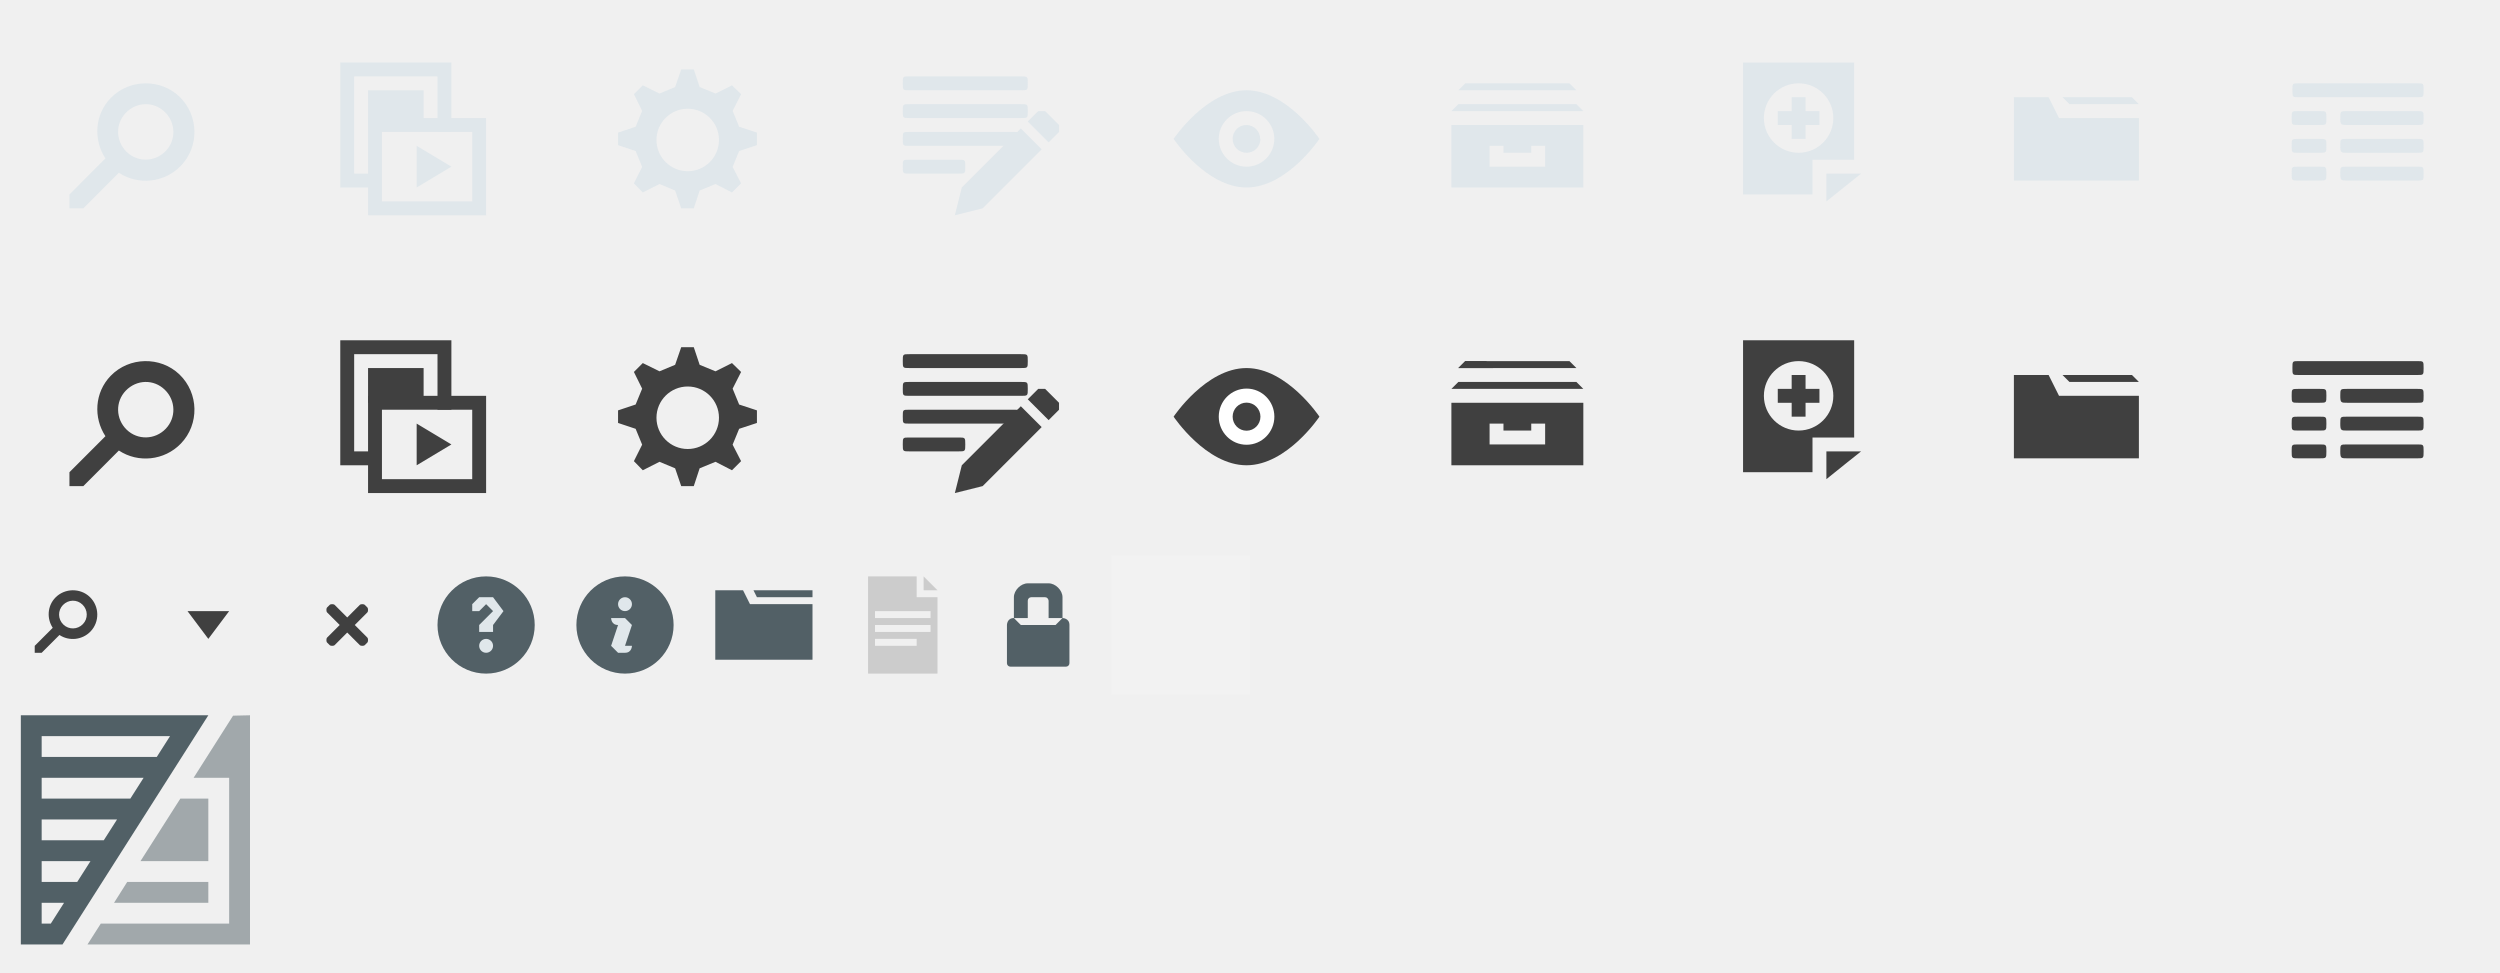
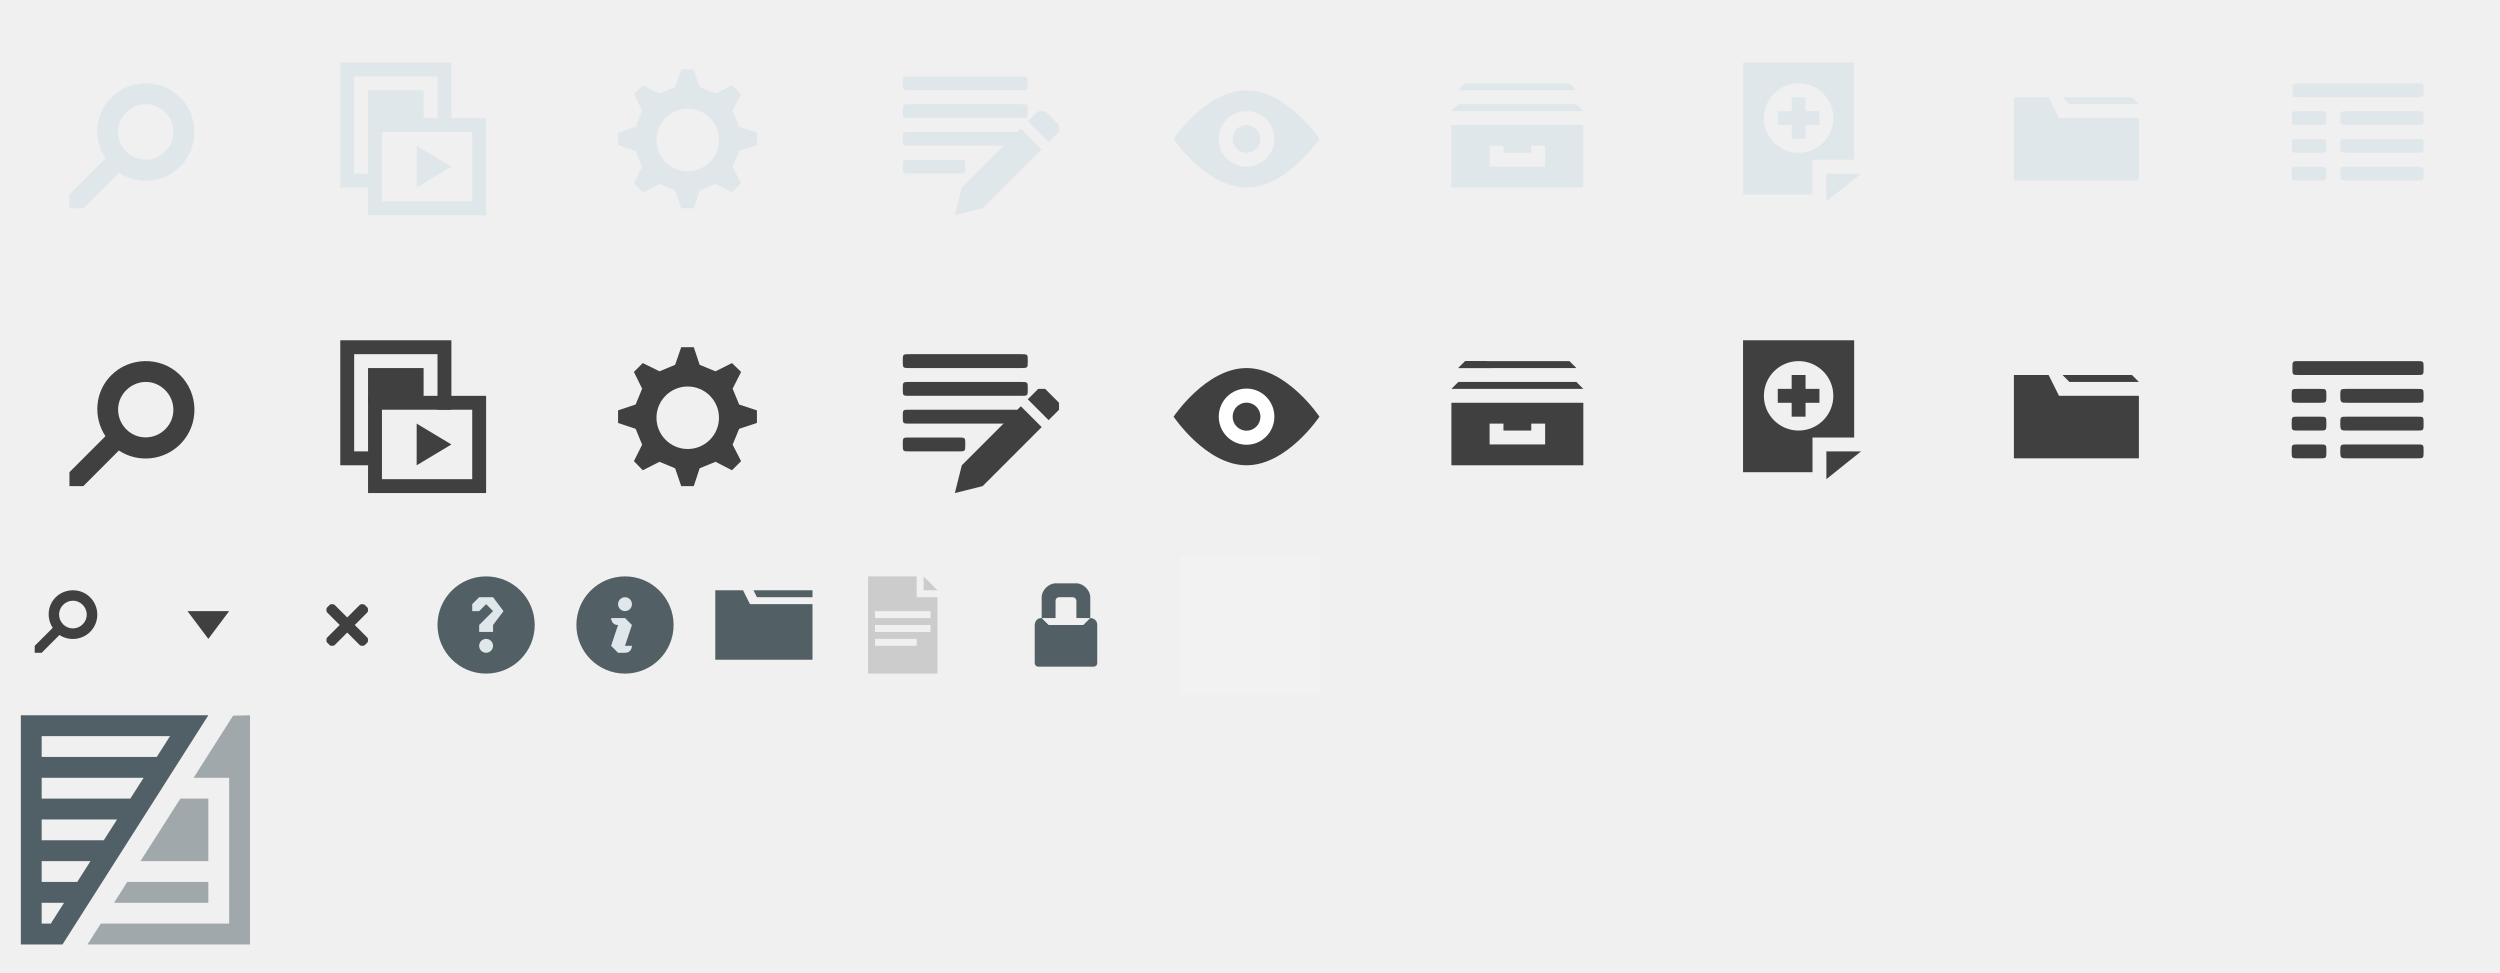
<svg xmlns="http://www.w3.org/2000/svg" width="360" height="140" id="svg26576" version="1.1">
  <defs id="defs26578">
    <linearGradient id="linearGradient27204">
      <stop style="stop-color:#202020;stop-opacity:1;" offset="0" id="stop27206" />
      <stop style="stop-color:#4d4d4d;stop-opacity:0;" offset="1" id="stop27208" />
    </linearGradient>
  </defs>
  <g id="layer9" style="display:none" transform="translate(0,100)">
    <rect style="color:#000000;fill:#e6e6e6;fill-opacity:1;fill-rule:nonzero;stroke:none;stroke-width:3;marker:none;visibility:visible;display:inline;overflow:visible;enable-background:accumulate" id="rect27095" width="120" height="80" x="0" y="-40" />
  </g>
  <g id="layer1" transform="translate(0,-912.3622)" style="display:inline">
-     <rect style="color:#000000;fill:#f2f2f2;fill-opacity:1;fill-rule:nonzero;stroke:none;stroke-width:1;marker:none;visibility:visible;display:inline;overflow:visible;enable-background:accumulate" id="rect4560" width="20" height="20" x="160" y="992.362" />
+     <rect style="color:#000000;fill:#f2f2f2;fill-opacity:1;fill-rule:nonzero;stroke:none;stroke-width:1;marker:none;visibility:visible;display:inline;overflow:visible;enable-background:accumulate" id="rect4560" width="20" height="20" x="170" y="992.362" />
    <rect y="912.362" x="-60" height="40" width="40" id="rect8027" style="color:#000000;fill:#f2f2f2;fill-opacity:1;fill-rule:nonzero;stroke:none;stroke-width:1;marker:none;visibility:visible;display:inline;overflow:visible;enable-background:accumulate" />
    <path style="fill:#404040;fill-opacity:1;stroke:none" d="m 27,1000.362 6,0 -3,4 z" id="path27315" />
    <path style="color:#000000;fill:#404040;fill-opacity:1;fill-rule:nonzero;stroke:none;stroke-width:3;marker:none;visibility:visible;display:inline;overflow:visible;enable-background:accumulate" d="m 10.438,997.362 c -0.896,0.016 -1.797,0.367 -2.469,1.062 -1.158,1.199 -1.252,3.006 -0.375,4.344 L 5,1005.362 l 0,1 1,0 2.562,-2.562 c 1.38,0.914 3.278,0.733 4.469,-0.5 1.343,-1.391 1.297,-3.626 -0.094,-4.969 -0.695,-0.671 -1.604,-0.984 -2.5,-0.969 z m 0.031,1.5 c 0.512,-0.01 1.009,0.179 1.406,0.562 0.795,0.767 0.83,2.018 0.062,2.812 -0.767,0.795 -2.018,0.83 -2.812,0.062 -0.795,-0.767 -0.83,-2.018 -0.062,-2.812 0.384,-0.397 0.894,-0.616 1.406,-0.625 z" id="path27317" />
    <path style="color:#000000;fill:#404040;fill-opacity:1;fill-rule:nonzero;stroke:none;stroke-width:1;marker:none;visibility:visible;display:inline;overflow:visible;enable-background:accumulate" d="m 47.106,999.83 c -0.142,0.142 -0.142,0.582 0,0.724 l 1.809,1.809 -1.809,1.809 c -0.142,0.142 -0.142,0.582 0,0.723 l 0.362,0.362 c 0.142,0.142 0.582,0.142 0.723,0 l 1.809,-1.808 1.809,1.808 c 0.142,0.142 0.582,0.142 0.723,0 l 0.362,-0.362 c 0.142,-0.142 0.142,-0.582 0,-0.723 l -1.809,-1.809 1.809,-1.809 c 0.142,-0.142 0.142,-0.582 0,-0.724 L 52.532,999.468 c -0.142,-0.142 -0.582,-0.142 -0.723,0 l -1.809,1.809 -1.809,-1.809 c -0.142,-0.142 -0.582,-0.142 -0.723,0 z" id="path12236" />
    <path id="path28791" d="m -157,948.362 -1,2 2,1 0,3 -3,0 -1,-2 -2,1 2,4 5,0 6,9 3,0 2,-2 0,-3 -9,-6 0,-5 z m 9,14 2,0 0,2 -2,0 z" style="color:#000000;fill:#404040;fill-opacity:1;fill-rule:nonzero;stroke:none;stroke-width:3;marker:none;visibility:visible;display:inline;overflow:visible;enable-background:accumulate" />
    <path style="fill:#404040;fill-opacity:1;stroke:none" d="m 169,972.362 c 0,0 4.667,-7 10.5,-7 5.833,0 10.5,7 10.5,7 0,0 -4.667,7 -10.5,7 -5.833,0 -10.5,-7 -10.5,-7 z" id="path30737" />
    <path style="color:#000000;fill:#ffffff;fill-opacity:1;fill-rule:nonzero;stroke:none;stroke-width:1;marker:none;visibility:visible;display:inline;overflow:visible;enable-background:accumulate" id="path30739" d="m 137.091,16.5 a 0.045,0.5 0 1 1 -0.091,0 0.045,0.5 0 1 1 0.091,0 z" transform="matrix(87.99912,0,0,8.000182,-11880.379,840.3593)" />
    <path transform="matrix(44.00174,0,0,4,-5850.739,906.3622)" d="m 137.091,16.5 a 0.045,0.5 0 1 1 -0.091,0 0.045,0.5 0 1 1 0.091,0 z" id="path30741" style="color:#000000;fill:#404040;fill-opacity:1;fill-rule:nonzero;stroke:none;stroke-width:1;marker:none;visibility:visible;display:inline;overflow:visible;enable-background:accumulate" />
    <path style="fill:#404040;fill-opacity:1;stroke:none" d="m 251,961.362 0,19 10,0 0,-5 6,0 0,-14 -16,0 z m 8,3 c 2.761,0 5,2.239 5,5 0,2.761 -2.239,5 -5,5 -2.761,0 -5,-2.239 -5,-5 0,-2.761 2.239,-5 5,-5 z m -1,2 0,2 -2,0 0,2 2,0 0,2 2,0 0,-2 2,0 0,-2 -2,0 0,-2 -2,0 z m 5,11 0,4 3.031,-2.438 1.969,-1.562 -5,0 z" id="path21394" />
    <path id="path47880" d="m 130,936.362 c 0,-1 0,-1 0.969,-1 l 7.031,0 c 1,0 1,0 1,1 0,1 0,1 -1,1 l -7,0 c -1,0 -1,0 -1,-1 z" style="fill:#e0e7eb;fill-opacity:1;stroke:none" />
    <path id="path47882" d="m 130,932.362 c 0,-1 0,-1 0.915,-1 l 15.141,0 c 0.944,0 0.944,0 0.944,1 0,1 0,1 -0.944,1 l -15.111,0 c -0.944,0 -0.944,0 -0.944,-1 z" style="fill:#e0e7eb;fill-opacity:1;stroke:none" />
    <path style="fill:#e0e7eb;fill-opacity:1;stroke:none" d="m 130,928.362 c 0,-1 0,-1 0.969,-1 l 16.031,0 c 1,0 1,0 1,1 0,1 0,1 -1,1 l -16,0 c -1,0 -1,0 -1,-1 z" id="path47884" />
    <path id="path47886" d="m 130,924.362 c 0,-1 0,-1 0.969,-1 l 16.031,0 c 1,0 1,0 1,1 0,1 0,1 -1,1 l -16,0 c -1,0 -1,0 -1,-1 z" style="fill:#e0e7eb;fill-opacity:1;stroke:none" />
    <path style="fill:#e0e7eb;fill-opacity:1;stroke:none" d="m 251,921.362 0,19 10,0 0,-5 6,0 0,-14 -16,0 z m 8,3 c 2.761,0 5,2.239 5,5 0,2.761 -2.239,5 -5,5 -2.761,0 -5,-2.239 -5,-5 0,-2.761 2.239,-5 5,-5 z m -1,2 0,2 -2,0 0,2 2,0 0,2 2,0 0,-2 2,0 0,-2 -2,0 0,-2 -2,0 z m 5,11 0,4 5,-4 -5,0 z" id="path47939" />
    <g id="g47955" transform="translate(39.5,-59)" style="fill:#e0e7eb;fill-opacity:1">
      <path id="path47948" transform="translate(0,952.3622)" d="m 140,32 c -5.833,0 -10.5,7 -10.5,7 0,0 4.667,7 10.5,7 5.833,0 10.5,-7 10.5,-7 0,0 -4.667,-7 -10.5,-7 z m 0,3 c 2.209,0 4,1.791 4,4 0,2.209 -1.791,4 -4,4 -2.209,0 -4,-1.791 -4,-4 0,-2.209 1.791,-4 4,-4 z" style="fill:#e0e7eb;fill-opacity:1;stroke:none" />
      <path transform="matrix(44.00174,0,0,4,-5890.239,925.3622)" d="m 137.091,16.5 c 0,0.276 -0.02,0.5 -0.045,0.5 C 137.02,17 137,16.776 137,16.5 c 0,-0.276 0.02,-0.5 0.045,-0.5 0.025,0 0.045,0.224 0.045,0.5 z" id="path47952" style="color:#000000;fill:#e0e7eb;fill-opacity:1;fill-rule:nonzero;stroke:none;stroke-width:1;marker:none;visibility:visible;display:inline;overflow:visible;enable-background:accumulate" />
    </g>
    <path id="path5388" d="m 209,930.362 0,9 19,0 0,-9 z m 5.5,3 2,0 0,1 4,0 0,-1 2,0 0,3 -8,0 z" style="color:#000000;fill:#e0e7eb;fill-opacity:1;fill-rule:nonzero;stroke:none;stroke-width:2;marker:none;visibility:visible;display:inline;overflow:visible;enable-background:accumulate" />
    <path id="path5390" d="m 209,928.362 1,-1 17,0 1,1 z" style="fill:#e0e7eb;fill-opacity:1;stroke:none" />
    <path style="fill:#e0e7eb;fill-opacity:1;stroke:none" d="m 210,925.362 1,-1 15,0 1,1 z" id="path5392" />
    <path style="color:#000000;fill:#404040;fill-opacity:1;fill-rule:nonzero;stroke:none;stroke-width:2;marker:none;visibility:visible;display:inline;overflow:visible;enable-background:accumulate" d="m 209,970.362 0,9 19,0 0,-9 z m 5.5,3 2,0 0,1 4,0 0,-1 2,0 0,3 -8,0 z" id="path5402" />
    <path style="fill:#404040;fill-opacity:1;stroke:none" d="m 209,968.362 1,-1 17,0 1,1 z" id="path5404" />
    <path id="path5406" d="m 210,965.362 1,-1 15,0 1,1 z" style="fill:#404040;fill-opacity:1;stroke:none" />
    <path style="color:#000000;fill:#e0e7eb;fill-opacity:1;fill-rule:nonzero;stroke:none;stroke-width:0.64;marker:none;visibility:visible;display:inline;overflow:visible;enable-background:accumulate" d="m 98.094,922.362 -0.875,2.531 -2.25,0.938 -2.406,-1.188 -1.281,1.281 1.188,2.406 -0.938,2.281 -2.531,0.844 0,1.812 2.531,0.844 0.938,2.281 -1.188,2.375 1.281,1.312 2.406,-1.219 2.25,0.938 0.875,2.562 1.812,0 0.844,-2.562 2.281,-0.938 2.375,1.219 1.312,-1.312 -1.219,-2.375 0.938,-2.281 2.562,-0.844 0,-1.812 -2.562,-0.844 -0.938,-2.281 1.219,-2.406 -1.312,-1.281 -2.375,1.188 -2.281,-0.938 -0.844,-2.531 -1.812,0 z m 0.938,5.656 c 2.485,0 4.5,2.015 4.5,4.5 0,2.485 -2.015,4.5 -4.5,4.5 -2.485,0 -4.5,-2.015 -4.5,-4.5 0,-2.485 2.015,-4.5 4.5,-4.5 z" id="path6448" />
    <path style="color:#000000;fill:#404040;fill-opacity:1;fill-rule:nonzero;stroke:none;stroke-width:2;marker:none;visibility:visible;display:inline;overflow:visible;enable-background:accumulate" d="m 290,966.362 0,12 18,0 0,-9 -11.5,0 -1.5,-3 z" id="path6500" />
    <path id="path6502" d="m 298,967.362 -1,-1 10,0 1,1 z" style="fill:#404040;fill-opacity:1;stroke:none" />
    <path style="fill:#404040;fill-opacity:1;stroke:none;display:inline" d="m 330,977.362 c 0,-1 0,-1 0.969,-1 l 3.031,0 c 1,0 1,0 1,1 0,1 0,1 -1,1 l -3,0 c -1,0 -1,0 -1,-1 z" id="path27298" />
    <path style="fill:#404040;fill-opacity:1;stroke:none;display:inline" d="m 330,973.362 c 0,-1 0,-1 0.969,-1 l 3.031,0 c 1,0 1,0 1,1 0,1 0,1 -1,1 l -3,0 c -1,0 -1,0 -1,-1 z" id="path27302" />
    <path style="fill:#404040;fill-opacity:1;stroke:none;display:inline" d="m 337,969.362 c 0,-1 0,-1 1,-1 l 10.079,0 c 0.921,0 0.921,0 0.921,1 0,1 0,1 -0.921,1 l -10.05,0 c -0.921,0 -1.029,0 -1.029,-1 z" id="path27304" />
    <path id="path27306" d="m 330,969.362 c 0,-1 0,-1 0.969,-1 l 3.031,0 c 1,0 1,0 1,1 0,1 0,1 -1,1 l -3,0 c -1,0 -1,0 -1,-1 z" style="fill:#404040;fill-opacity:1;stroke:none;display:inline" />
    <path id="path27308" d="m 330.108,965.362 c 0,-1 0,-1 0.892,-1 l 17.079,0 c 0.921,0 0.921,0 0.921,1 0,1 0,1 -0.921,1 l -17.05,0 c -0.921,0 -0.921,0 -0.921,-1 z" style="fill:#404040;fill-opacity:1;stroke:none;display:inline" />
    <path id="path6658" d="m 49,921.362 0,18 5,0 0,-2 -3,0 0,-14 12,0 0,8 2,0 0,-10 z" style="fill:#e0e7eb;fill-opacity:1;stroke:none" />
    <path style="fill:#e0e7eb;fill-opacity:1;stroke:none" d="m 53,929.362 0,14 17,0 0,-14 z m 2,2 13,0 0,10 -13,0 z" id="path6660" />
    <path style="fill:#e0e7eb;fill-opacity:1;stroke:none" d="m 60,939.362 0,-6 5,3 z" id="path6662" />
    <rect style="color:#000000;fill:#e0e7eb;fill-opacity:1;fill-rule:nonzero;stroke:none;stroke-width:2;marker:none;visibility:visible;display:inline;overflow:visible;enable-background:accumulate" id="rect6664" width="8" height="5" x="53" y="925.362" />
    <path style="fill:#404040;fill-opacity:1;stroke:none" d="m 210,965.362 1,-1 3,0 1,1 z" id="path6676" />
    <path id="path6690" d="m 290,926.362 0,12 18,0 0,-9 -11.5,0 -1.5,-3 z" style="color:#000000;fill:#e0e7eb;fill-opacity:1;fill-rule:nonzero;stroke:none;stroke-width:2;marker:none;visibility:visible;display:inline;overflow:visible;enable-background:accumulate" />
    <path style="fill:#e0e7eb;fill-opacity:1;stroke:none" d="m 298,927.362 -1,-1 10,0 1,1 z" id="path6692" />
    <path style="color:#000000;fill:#404040;fill-opacity:1;fill-rule:nonzero;stroke:none;stroke-width:0.64;marker:none;visibility:visible;display:inline;overflow:visible;enable-background:accumulate" d="m 98.094,962.362 -0.875,2.531 -2.25,0.938 -2.406,-1.188 -1.281,1.281 1.188,2.406 -0.938,2.281 L 89,971.456 l 0,1.812 2.531,0.844 0.938,2.281 -1.188,2.375 1.281,1.312 2.406,-1.219 2.25,0.938 0.875,2.562 1.812,0 0.844,-2.562 2.281,-0.938 2.375,1.219 1.312,-1.312 -1.219,-2.375 0.938,-2.281 2.562,-0.844 0,-1.812 -2.562,-0.844 -0.938,-2.281 1.219,-2.406 -1.312,-1.281 -2.375,1.188 -2.281,-0.938 -0.844,-2.531 -1.812,0 z m 0.938,5.656 c 2.485,0 4.5,2.015 4.5,4.5 0,2.485 -2.015,4.5 -4.5,4.5 -2.485,0 -4.5,-2.015 -4.5,-4.5 0,-2.485 2.015,-4.5 4.5,-4.5 z" id="path12232" />
    <path style="fill:#404040;fill-opacity:1;stroke:none" d="m 49,961.362 0,18 5,0 0,-2 -3,0 0,-14 12,0 0,8 2,0 0,-10 z" id="path6551" />
    <path id="path6553" d="m 53,969.362 0,14 17,0 0,-14 z m 2,2 13,0 0,10 -13,0 z" style="fill:#404040;fill-opacity:1;stroke:none" />
    <path id="path6555" d="m 60,979.362 0,-6 5,3 z" style="fill:#404040;fill-opacity:1;stroke:none" />
    <rect y="965.362" x="53" height="5" width="8" id="rect6557" style="color:#000000;fill:#404040;fill-opacity:1;fill-rule:nonzero;stroke:none;stroke-width:2;marker:none;visibility:visible;display:inline;overflow:visible;enable-background:accumulate" />
    <g style="fill:#e0e7eb;fill-opacity:1" id="g6205-2" transform="translate(-503,996.8622)">
      <path style="color:#000000;fill:#e0e7eb;fill-opacity:1;fill-rule:nonzero;stroke:none;stroke-width:18.043;marker:none;visibility:visible;display:inline;overflow:visible;enable-background:accumulate" d="m 653.5,-68.5 2,2 0,1 -1,1 -0.5,0.5 -3,-3 0.5,-0.5 1,-1 z m -3.5,2.5 3,3 -8.5,8.5 -3,-3 z m -8.5,8.5 3,3 -4,1 z" id="path6197-4" />
    </g>
    <rect y="-1012.362" x="-215" height="20" width="20" id="rect8025" style="color:#000000;fill:#2099aa;fill-opacity:1;fill-rule:nonzero;stroke:none;stroke-width:1;marker:none;visibility:visible;display:inline;overflow:visible;enable-background:accumulate" transform="scale(1,-1)" />
    <rect style="color:#000000;fill:#3d494e;fill-opacity:1;fill-rule:nonzero;stroke:none;stroke-width:1;marker:none;visibility:visible;display:inline;overflow:visible;enable-background:accumulate" id="rect8029" width="20" height="20" x="-215" y="-912.362" transform="scale(1,-1)" />
    <rect transform="scale(1,-1)" y="-932.362" x="-215" height="20" width="20" id="rect8031" style="color:#000000;fill:#516066;fill-opacity:1;fill-rule:nonzero;stroke:none;stroke-width:1;marker:none;visibility:visible;display:inline;overflow:visible;enable-background:accumulate" />
    <rect style="color:#000000;fill:#667880;fill-opacity:1;fill-rule:nonzero;stroke:none;stroke-width:1;marker:none;visibility:visible;display:inline;overflow:visible;enable-background:accumulate" id="rect8033" width="20" height="20" x="-215" y="-952.362" transform="scale(1,-1)" />
    <rect transform="scale(1,-1)" y="-992.362" x="-215" height="20" width="20" id="rect8035" style="color:#000000;fill:#80c751;fill-opacity:1;fill-rule:nonzero;stroke:none;stroke-width:1;marker:none;visibility:visible;display:inline;overflow:visible;enable-background:accumulate" />
    <rect transform="scale(1,-1)" style="color:#000000;fill:#9baf6c;fill-opacity:1;fill-rule:nonzero;stroke:none;stroke-width:1;marker:none;visibility:visible;display:inline;overflow:visible;enable-background:accumulate" id="rect8037" width="20" height="20" x="-215" y="-972.362" />
    <rect transform="scale(1,-1)" y="-1032.362" x="-215" height="20" width="20" id="rect8039" style="color:#000000;fill:#db6f6f;fill-opacity:1;fill-rule:nonzero;stroke:none;stroke-width:1;marker:none;visibility:visible;display:inline;overflow:visible;enable-background:accumulate" />
    <path style="color:#000000;fill:#404040;fill-opacity:1;fill-rule:nonzero;stroke:none;stroke-width:0.5;marker:none;visibility:visible;display:inline;overflow:visible;enable-background:accumulate" d="m -185,949.362 0,16 0.5,0 2.406,0 0.094,0 5,-8 5.094,-8 -0.094,0 -2,0 -11,0 z m 2,2 7.688,0 -0.594,0.906 -0.094,0.094 -7,0 0,-1 z m 0,3 5.719,0 -0.531,0.812 -0.188,0.188 -5,0 0,-1 z m 0,3 3.75,0 -0.469,0.719 -0.281,0.281 -3,0 0,-1 z m 0,3 1.781,0 -1.781,2.719 0,-2.719 z" id="path3262-8" />
    <path style="color:#000000;fill:#404040;fill-opacity:1;fill-rule:nonzero;stroke:none;stroke-width:1.667;marker:none;visibility:visible;display:inline;overflow:visible;filter:url(#filter6400-4);enable-background:accumulate" d="m -170,949.362 -2.5,4 1.5,0 0,10 -7.75,0 -1.25,2 11,0 0,-16 -1,0 z m -3.75,6 -2.5,4 4.25,0 0,-4 -1.75,0 z m -3.125,5 -1.25,2 6.125,0 0,-2 -4.875,0 z" id="path3260-9" />
    <g transform="matrix(0.3,0,0,0.3,-271.5,948.6497)" id="g3327-9">
      <path id="path3262-8-3" d="m 915,222.375 0,110 10,0 10,0 70,-110 -80,0 -10,0 z m 10,10 61.625,0 -6.375,10 -55.25,0 0,-10 z m 0,20 48.938,0 -6.375,10 -42.562,0 0,-10 z m 0,20 36.188,0 -6.375,10 -29.812,0 0,-10 z m 0,20 23.438,0 -6.375,10 -17.062,0 0,-10 z m 0,20 10.75,0 -6.375,10 -4.375,0 0,-10 z" style="color:#000000;fill:#516066;fill-opacity:1;fill-rule:nonzero;stroke:none;stroke-width:0.5;marker:none;visibility:visible;display:inline;overflow:visible;enable-background:accumulate" />
      <path style="opacity:0.5;color:#000000;fill:#516066;fill-opacity:1;fill-rule:nonzero;stroke:none;stroke-width:1.667;marker:none;visibility:visible;display:inline;overflow:visible;filter:url(#filter6400-4);enable-background:accumulate" d="m 1025,222.375 -8.125,0.188 -18.938,29.812 17.062,0 0,70 -61.625,0 -6.375,10 68,0 10,0 0,-80 0,-30 z m -33.438,40 -6.375,10 -6.375,10 -6.375,10 32.562,0 0,-10 0,-10 0,-10 -13.438,0 z m -25.5,40 -6.312,10 45.25,0 0,-10 -38.938,0 z" id="path3260-9-2" />
    </g>
    <path style="color:#000000;fill:#526066;fill-opacity:1;fill-rule:nonzero;stroke:none;stroke-width:0.281;marker:none;visibility:visible;display:inline;overflow:visible;enable-background:accumulate" d="m 70,995.362 c -3.866,0 -7,3.134 -7,7 0,3.866 3.134,7 7,7 3.866,0 7,-3.134 7,-7 0,-3.866 -3.134,-7 -7,-7 z" id="path8827" />
    <path style="color:#000000;fill:#e0e7eb;fill-opacity:1;fill-rule:nonzero;stroke:none;stroke-width:0.281;marker:none;visibility:visible;display:inline;overflow:visible;enable-background:accumulate" d="m 69,998.362 2,0 1.5,2 -1.5,2 0,1 -1,0 -1,0 0,-1 2,-2 -1,-1 -1,1 -1,0 0,-1 z" id="path8825" />
    <path style="color:#000000;fill:#e0e7eb;fill-opacity:1;fill-rule:nonzero;stroke:none;stroke-width:0.281;marker:none;visibility:visible;display:inline;overflow:visible;enable-background:accumulate" d="m 70,1004.362 c 0.552,0 1,0.448 1,1 0,0.552 -0.448,1 -1,1 -0.552,0 -1,-0.448 -1,-1 0,-0.552 0.448,-1 1,-1 z" id="path5039" />
    <path style="color:#000000;fill:#526066;fill-opacity:1;fill-rule:nonzero;stroke:none;stroke-width:0.281;marker:none;visibility:visible;display:inline;overflow:visible;enable-background:accumulate" d="m 90,995.362 c -3.866,0 -7,3.134 -7,7 0,3.866 3.134,7 7,7 3.866,0 7,-3.134 7,-7 0,-3.866 -3.134,-7 -7,-7 z" id="path8833" />
    <path style="color:#000000;fill:#e0e7eb;fill-opacity:1;fill-rule:nonzero;stroke:none;stroke-width:0.281;marker:none;visibility:visible;display:inline;overflow:visible;enable-background:accumulate" d="m 90,998.362 c 0.552,0 1,0.448 1,1 0,0.552 -0.448,1 -1,1 -0.552,0 -1,-0.448 -1,-1 0,-0.552 0.448,-1 1,-1 z" id="path8831" />
    <path style="color:#000000;fill:#e0e7eb;fill-opacity:1;fill-rule:nonzero;stroke:none;stroke-width:0.281;marker:none;visibility:visible;display:inline;overflow:visible;enable-background:accumulate" d="m 88,1001.362 2,0 1,1 -1,3 1,0 c 0,0 0,1 -1,1 l -1,0 -1,-1 1,-3 c -1,0 -1,-1 -1,-1 z" id="path5041" />
    <path id="path4526" d="m 20.863,924.363 c -1.789,0.032 -3.591,0.735 -4.932,2.125 -2.313,2.398 -2.502,6.012 -0.749,8.687 L 10,940.36 l 0,2.002 2,0 5.117,-5.125 c 2.756,1.829 6.548,1.466 8.928,-1 2.683,-2.781 2.591,-7.252 -0.187,-9.937 -1.389,-1.343 -3.205,-1.969 -4.994,-1.937 z m 0.062,3 c 1.022,-0.02 2.016,0.357 2.809,1.125 1.587,1.534 1.658,4.036 0.125,5.625 -1.533,1.589 -4.031,1.66 -5.619,0.124 -1.587,-1.534 -1.658,-4.036 -0.125,-5.625 0.766,-0.794 1.787,-1.232 2.809,-1.25 z" style="color:#000000;fill:#e0e7eb;fill-opacity:1;fill-rule:nonzero;stroke:none;stroke-width:3;marker:none;visibility:visible;display:inline;overflow:visible;enable-background:accumulate" />
    <path style="color:#000000;fill:#404040;fill-opacity:1;fill-rule:nonzero;stroke:none;stroke-width:3;marker:none;visibility:visible;display:inline;overflow:visible;enable-background:accumulate" d="m 20.863,964.363 c -1.789,0.032 -3.591,0.735 -4.932,2.125 -2.313,2.398 -2.502,6.012 -0.749,8.687 L 10,980.36 l 0,2.002 2,0 5.117,-5.125 c 2.756,1.829 6.548,1.466 8.928,-1 2.683,-2.781 2.591,-7.252 -0.187,-9.937 -1.389,-1.343 -3.205,-1.969 -4.994,-1.937 z m 0.062,3 c 1.022,-0.02 2.016,0.357 2.809,1.125 1.587,1.534 1.658,4.036 0.125,5.625 -1.533,1.589 -4.031,1.66 -5.619,0.124 -1.587,-1.534 -1.658,-4.036 -0.125,-5.625 0.766,-0.794 1.787,-1.232 2.809,-1.25 z" id="path4528" />
    <path style="fill:#404040;fill-opacity:1;stroke:none" d="m 130,976.362 c 0,-1 0,-1 0.969,-1 l 7.031,0 c 1,0 1,0 1,1 0,1 0,1 -1,1 l -7,0 c -1,0 -1,0 -1,-1 z" id="path4530" />
    <path style="fill:#404040;fill-opacity:1;stroke:none" d="m 130,972.362 c 0,-1 0,-1 0.915,-1 l 15.141,0 c 0.944,0 0.944,0 0.944,1 0,1 0,1 -0.944,1 l -15.111,0 c -0.944,0 -0.944,0 -0.944,-1 z" id="path4532" />
    <path id="path4534" d="m 130,968.362 c 0,-1 0,-1 0.969,-1 l 16.031,0 c 1,0 1,0 1,1 0,1 0,1 -1,1 l -16,0 c -1,0 -1,0 -1,-1 z" style="fill:#404040;fill-opacity:1;stroke:none" />
    <path style="fill:#404040;fill-opacity:1;stroke:none" d="m 130,964.362 c 0,-1 0,-1 0.969,-1 l 16.031,0 c 1,0 1,0 1,1 0,1 0,1 -1,1 l -16,0 c -1,0 -1,0 -1,-1 z" id="path4536" />
    <g transform="translate(-503,1036.862)" id="g4538" style="fill:#404040;fill-opacity:1">
      <path id="path4540" d="m 653.5,-68.5 2,2 0,1 -1,1 -0.5,0.5 -3,-3 0.5,-0.5 1,-1 z m -3.5,2.5 3,3 -8.5,8.5 -3,-3 z m -8.5,8.5 3,3 -4,1 z" style="color:#000000;fill:#404040;fill-opacity:1;fill-rule:nonzero;stroke:none;stroke-width:18.043;marker:none;visibility:visible;display:inline;overflow:visible;enable-background:accumulate" />
    </g>
    <path id="path4542" d="m 337,973.362 c 0,-1 0,-1 1,-1 l 10.079,0 c 0.921,0 0.921,0 0.921,1 0,1 0,1 -0.921,1 l -10.05,0 c -0.921,0 -1.029,0 -1.029,-1 z" style="fill:#404040;fill-opacity:1;stroke:none;display:inline" />
    <path style="fill:#404040;fill-opacity:1;stroke:none;display:inline" d="m 337,977.362 c 0,-1 0,-1 1,-1 l 10.079,0 c 0.921,0 0.921,0 0.921,1 0,1 0,1 -0.921,1 l -10.05,0 c -0.921,0 -1.029,0 -1.029,-1 z" id="path4544" />
    <path id="path4546" d="m 330,937.362 c 0,-1 0,-1 0.969,-1 l 3.031,0 c 1,0 1,0 1,1 0,1 0,1 -1,1 l -3,0 c -1,0 -1,0 -1,-1 z" style="fill:#e0e7eb;fill-opacity:1;stroke:none;display:inline" />
    <path id="path4548" d="m 330,933.362 c 0,-1 0,-1 0.969,-1 l 3.031,0 c 1,0 1,0 1,1 0,1 0,1 -1,1 l -3,0 c -1,0 -1,0 -1,-1 z" style="fill:#e0e7eb;fill-opacity:1;stroke:none;display:inline" />
    <path id="path4550" d="m 337,929.362 c 0,-1 0,-1 1,-1 l 10.079,0 c 0.921,0 0.921,0 0.921,1 0,1 0,1 -0.921,1 l -10.05,0 c -0.921,0 -1.029,0 -1.029,-1 z" style="fill:#e0e7eb;fill-opacity:1;stroke:none;display:inline" />
    <path style="fill:#e0e7eb;fill-opacity:1;stroke:none;display:inline" d="m 330,929.362 c 0,-1 0,-1 0.969,-1 l 3.031,0 c 1,0 1,0 1,1 0,1 0,1 -1,1 l -3,0 c -1,0 -1,0 -1,-1 z" id="path4552" />
    <path style="fill:#e0e7eb;fill-opacity:1;stroke:none;display:inline" d="m 330.108,925.362 c 0,-1 0,-1 0.892,-1 l 17.079,0 c 0.921,0 0.921,0 0.921,1 0,1 0,1 -0.921,1 l -17.05,0 c -0.921,0 -0.921,0 -0.921,-1 z" id="path4554" />
    <path style="fill:#e0e7eb;fill-opacity:1;stroke:none;display:inline" d="m 337,933.362 c 0,-1 0,-1 1,-1 l 10.079,0 c 0.921,0 0.921,0 0.921,1 0,1 0,1 -0.921,1 l -10.05,0 c -0.921,0 -1.029,0 -1.029,-1 z" id="path4556" />
    <path id="path4558" d="m 337,937.362 c 0,-1 0,-1 1,-1 l 10.079,0 c 0.921,0 0.921,0 0.921,1 0,1 0,1 -0.921,1 l -10.05,0 c -0.921,0 -1.029,0 -1.029,-1 z" style="fill:#e0e7eb;fill-opacity:1;stroke:none;display:inline" />
    <path id="path4562" d="m 103,997.362 0,10 14,0 0,-8 -9,0 -1,-2 z" style="color:#000000;fill:#526066;fill-opacity:1;fill-rule:nonzero;stroke:none;stroke-width:2;marker:none;visibility:visible;display:inline;overflow:visible;enable-background:accumulate" />
    <path style="fill:#526066;fill-opacity:1;stroke:none" d="m 109,998.362 -0.5,-1 8.5,0 0,1 z" id="path4564" />
    <path style="color:#000000;fill:#cccccc;fill-opacity:1;fill-rule:nonzero;stroke:none;stroke-width:2;marker:none;visibility:visible;display:inline;overflow:visible;enable-background:accumulate" d="m 125,995.362 0,14 10,0 0,-11 -3,0 0,-3 z m 8,0 0,2 2,0 z m -7,5 8,0 0,1 -8,0 z m 0,2 8,0 0,1 -8,0 z m 0,2 6,0 0,1 -6,0 z" id="path4570" />
-     <path style="color:#000000;fill:#526066;fill-opacity:1;fill-rule:nonzero;stroke:none;stroke-width:2;marker:none;visibility:visible;display:inline;overflow:visible;enable-background:accumulate" d="m 148,996.362 c -1,0 -2,1 -2,2 l 0,3 2,0 0,-2.5 c 0,-0.277 0.223,-0.5 0.5,-0.5 l 2,0 c 0.277,0 0.461,0.226 0.5,0.5 l 0,2.5 2,0 0,-3 c 0,-1 -1,-2 -2,-2 z m -2,5 c -1,0 -1,1 -1,1 l 0,5.5 c 0,0.277 0.223,0.5 0.5,0.5 l 8,0 c 0.277,0 0.5,-0.223 0.5,-0.5 l 0,-5.5 c 0,-1 -1,-1 -1,-1 l -1,1 -5,0 z" id="rect5127" />
+     <path style="color:#000000;fill:#526066;fill-opacity:1;fill-rule:nonzero;stroke:none;stroke-width:2;marker:none;visibility:visible;display:inline;overflow:visible;enable-background:accumulate" d="m 152,996.362 c -1,0 -2,1 -2,2 l 0,3 2,0 0,-2.5 c 0,-0.277 0.223,-0.5 0.5,-0.5 l 2,0 c 0.277,0 0.461,0.226 0.5,0.5 l 0,2.5 2,0 0,-3 c 0,-1 -1,-2 -2,-2 z m -2,5 c -1,0 -1,1 -1,1 l 0,5.5 c 0,0.277 0.223,0.5 0.5,0.5 l 8,0 c 0.277,0 0.5,-0.223 0.5,-0.5 l 0,-5.5 c 0,-1 -1,-1 -1,-1 l -1,1 -5,0 z" id="rect5127" />
  </g>
</svg>
